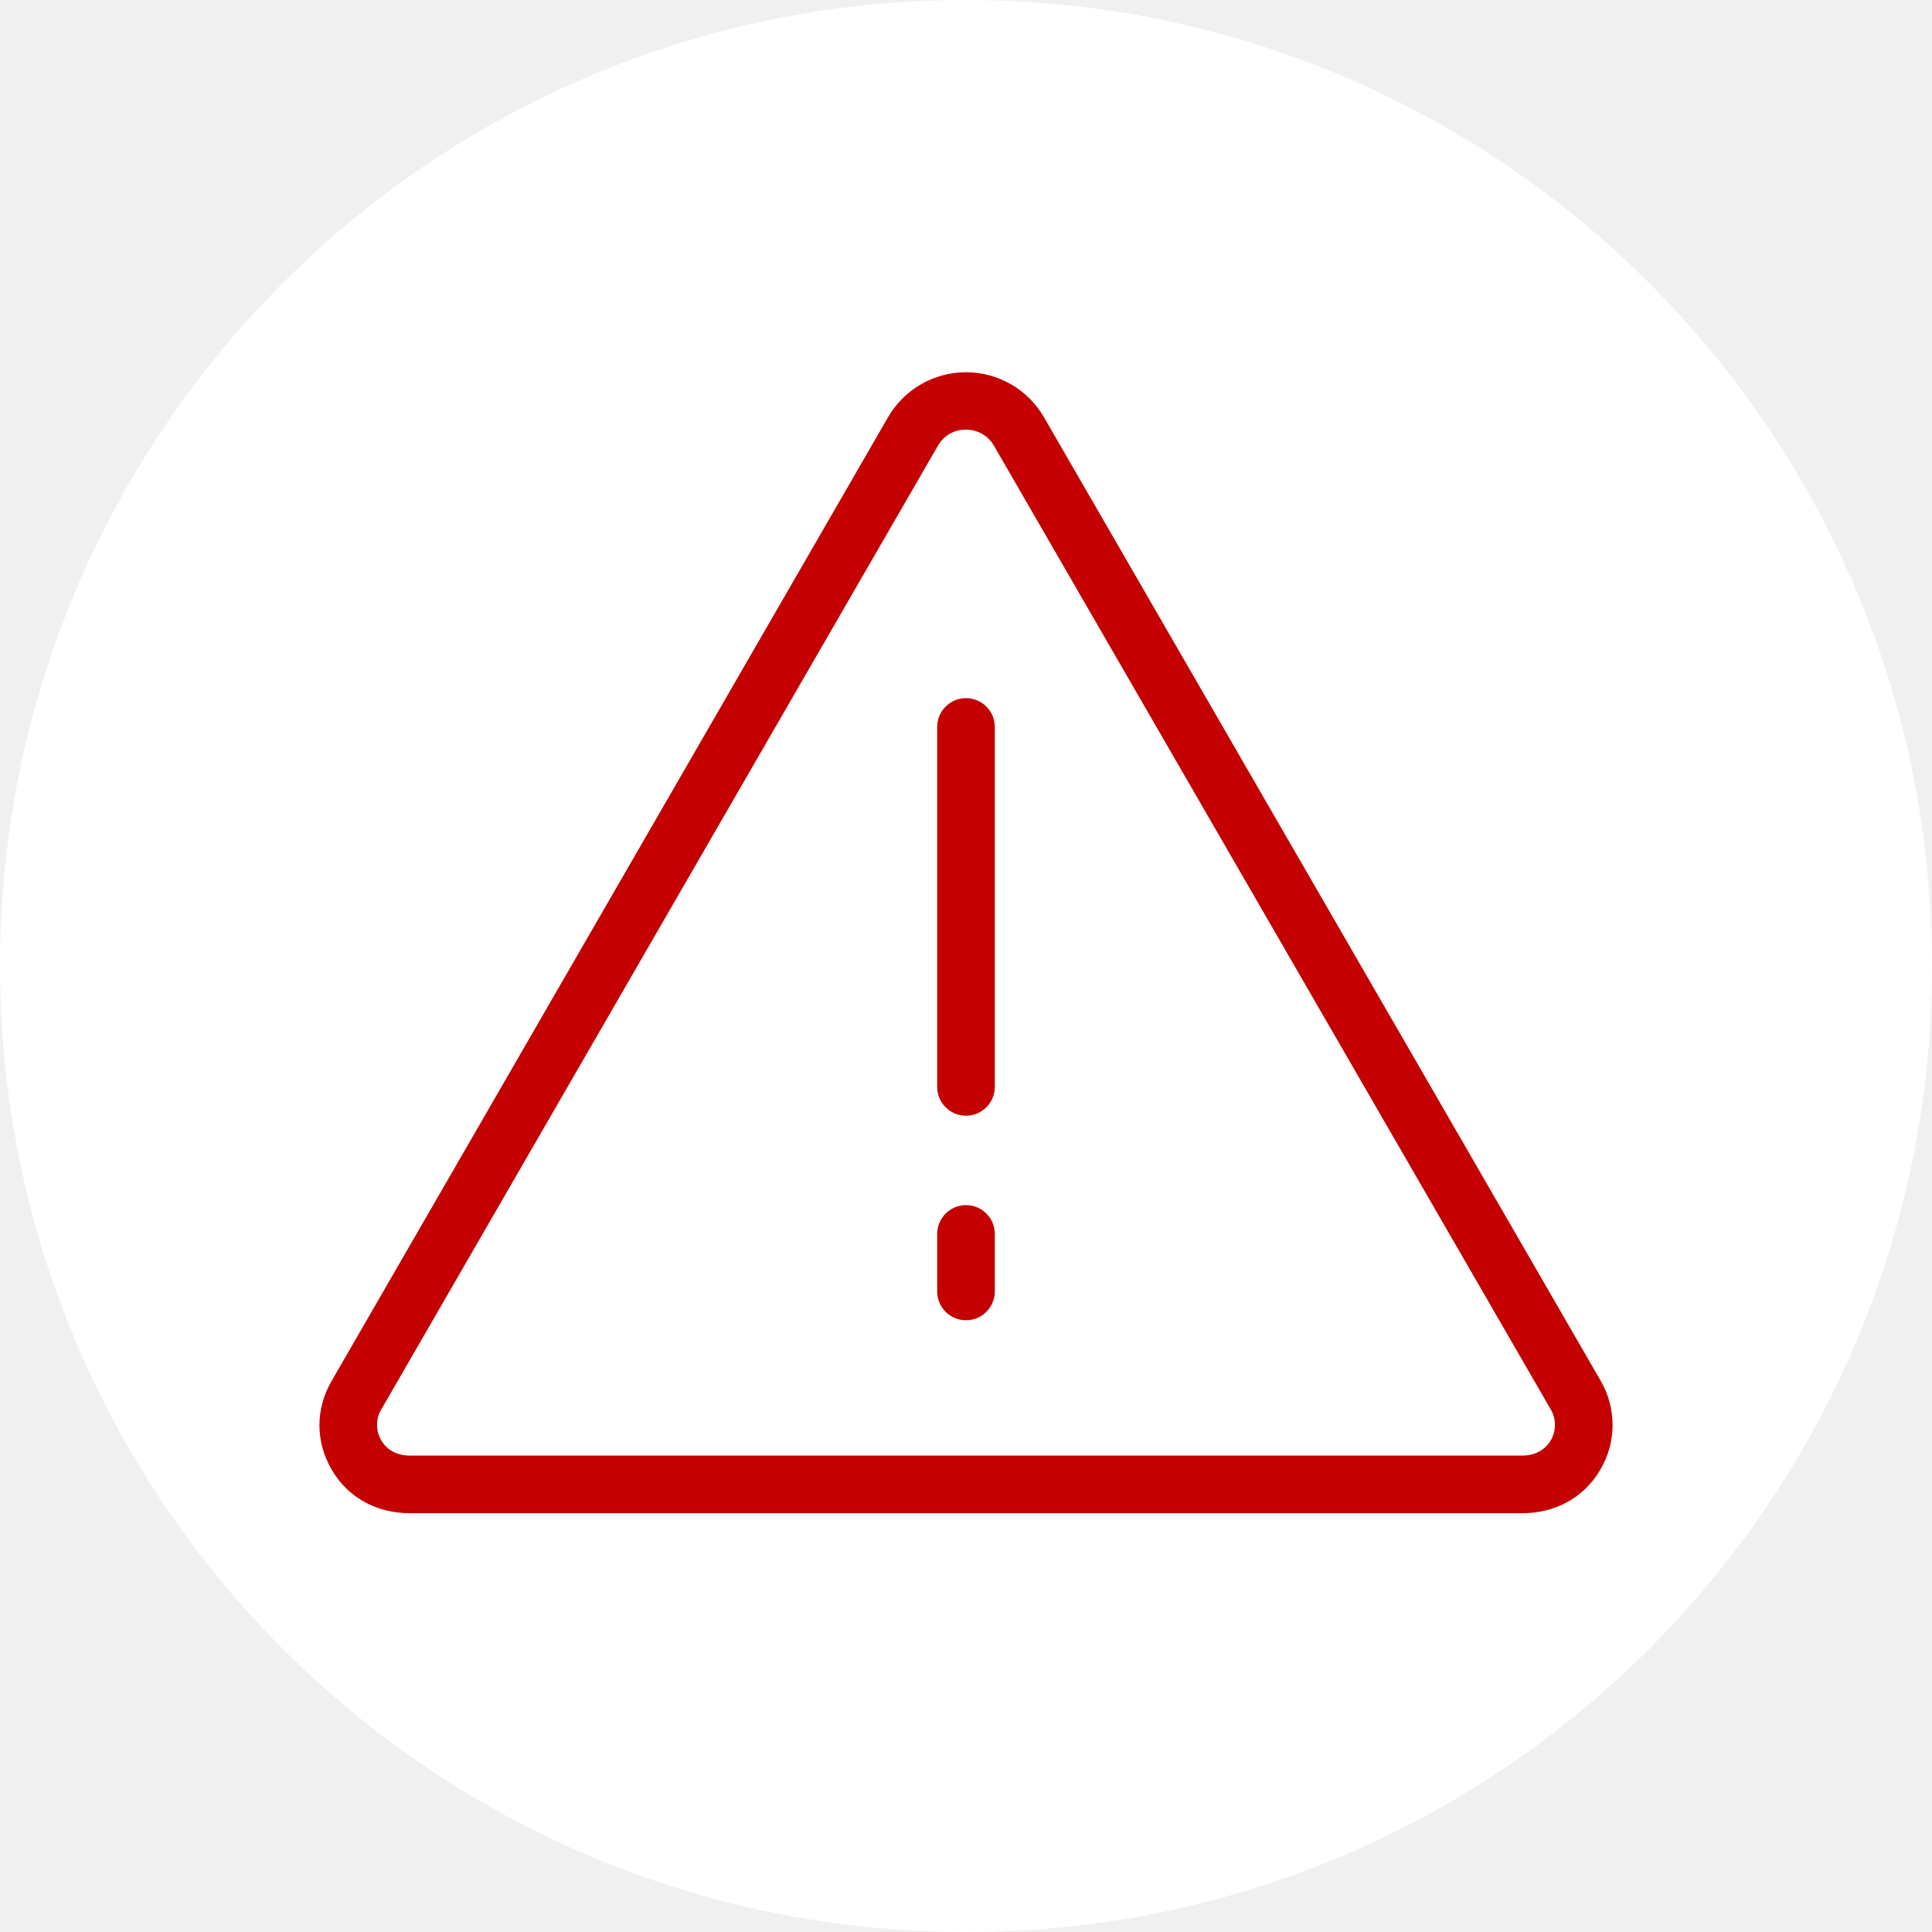
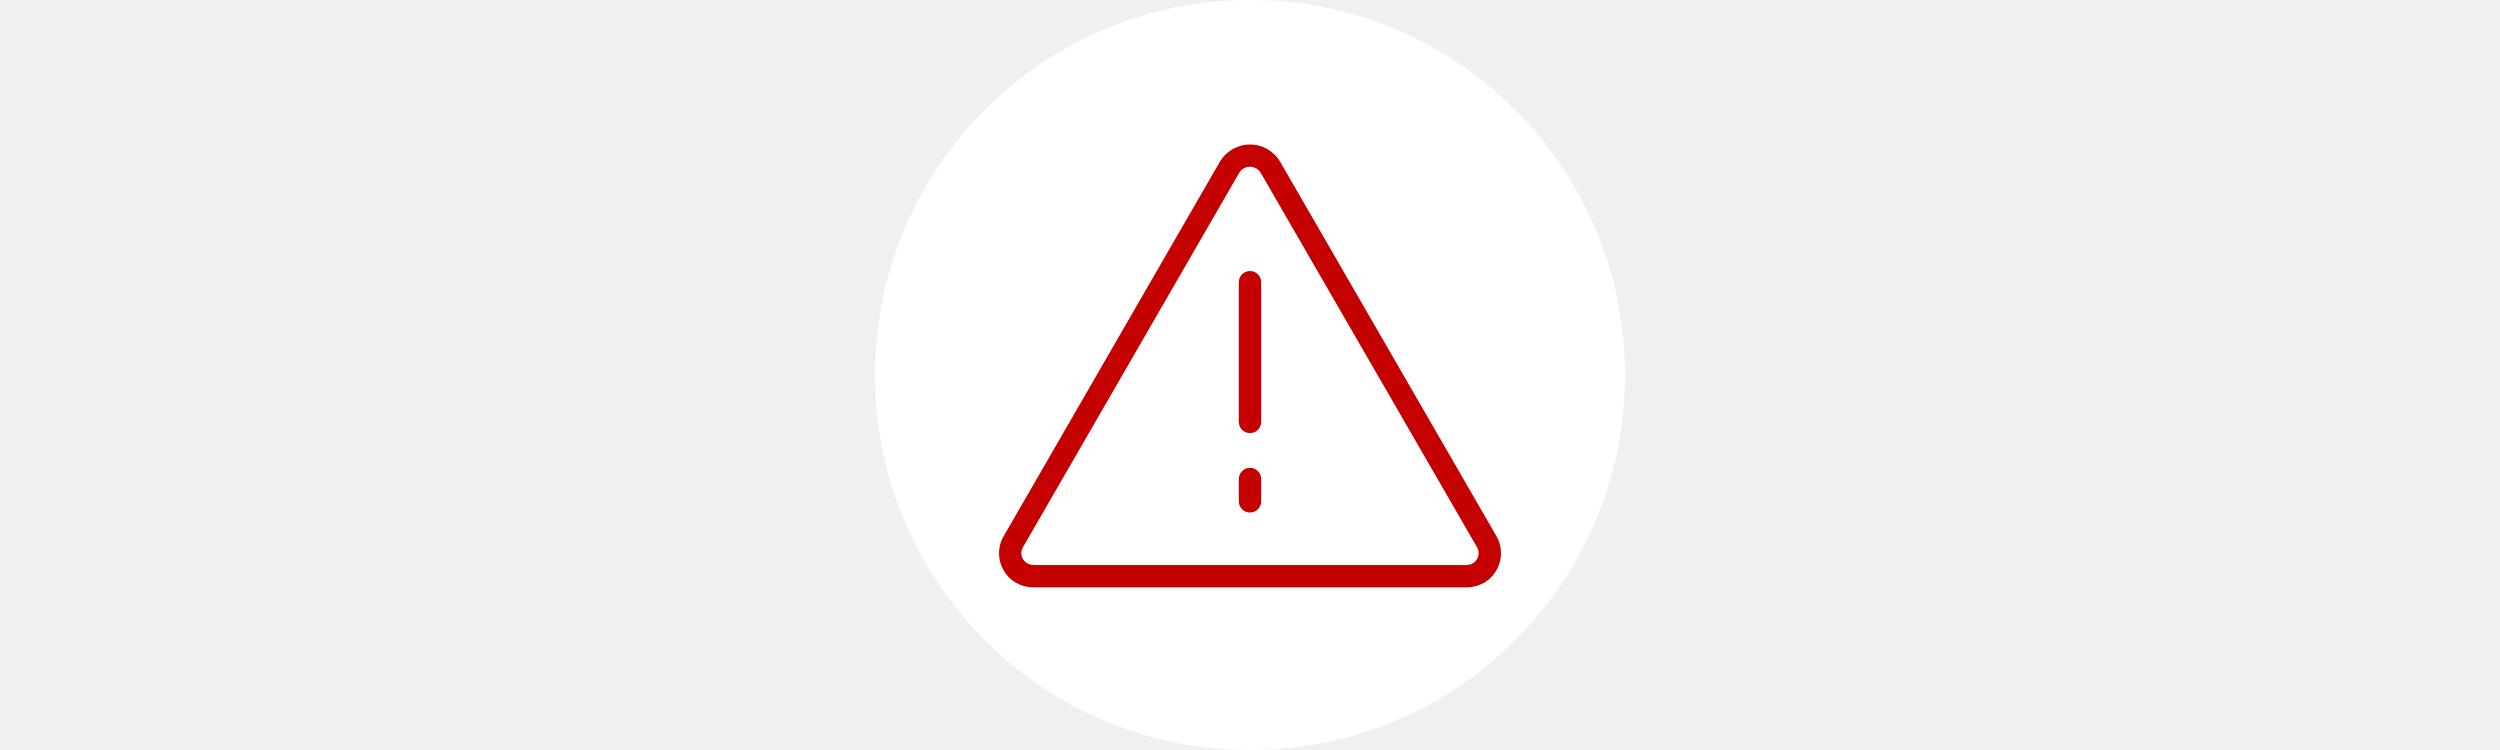
- <svg xmlns="http://www.w3.org/2000/svg" id="Layer_1" data-name="Layer 1" viewBox="0 0 1594 1594">
-   <defs>
-     <style>.cls-1{fill:#fff;}.cls-2{fill:#c40000;}</style>
-   </defs>
-   <circle class="cls-1" cx="797" cy="797" r="797" />
-   <path class="cls-2" d="M594,373a23.77,23.77,0,0,0-23.76,23.76v297a23.76,23.76,0,0,0,47.52,0v-297A23.77,23.77,0,0,0,594,373Z" transform="translate(203 203)" />
-   <path class="cls-2" d="M594,791.28A23.77,23.77,0,0,0,570.24,815v47.52a23.76,23.76,0,0,0,47.52,0V815A23.77,23.77,0,0,0,594,791.28Z" transform="translate(203 203)" />
-   <path class="cls-2" d="M658.33,141.25a74.29,74.29,0,0,0-128.66,0L70.6,936.37c-13.42,23.26-13.42,49.85,0,73.1s37.48,36,64.33,36h918.13c26.85,0,50.91-12.71,64.33-36a72.46,72.46,0,0,0,0-73.69Zm417.92,844.47c-2.33,4-9.24,12.2-23.18,12.2H134.93c-13.94,0-20.85-8.19-23.18-12.2a25.16,25.16,0,0,1,0-26.17L570.83,164.72A26.05,26.05,0,0,1,594,151.48a26.42,26.42,0,0,1,23.18,13.45L1076.25,959.5A25.28,25.28,0,0,1,1076.25,985.72Z" transform="translate(203 203)" />
+ <svg xmlns="http://www.w3.org/2000/svg" width="200" height="60" viewBox="0 0 200 60">
+   <circle fill="#fff" cx="100" cy="30" r="30" />
+   <path fill="#c40000" d="M100 21.681a.896.896 0 0 0-.895.895v11.179a.895.895 0 1 0 1.79 0V22.576a.896.896 0 0 0-.895-.895zm0 15.745a.895.895 0 0 0-.895.893v1.789a.895.895 0 1 0 1.79 0v-1.789a.895.895 0 0 0-.895-.893zm2.422-24.468a2.797 2.797 0 0 0-4.843 0l-17.28 29.929a2.689 2.689 0 0 0 0 2.752c.505.875 1.411 1.355 2.421 1.355h34.559c1.011 0 1.916-.479 2.422-1.355a2.727 2.727 0 0 0 0-2.773l-17.279-29.908zm15.73 31.786c-.088.151-.348.46-.873.46H82.72c-.525 0-.785-.309-.873-.46a.946.946 0 0 1 0-.984l17.28-29.918a.984.984 0 0 1 .872-.499.998.998 0 0 1 .873.506l17.279 29.909a.947.947 0 0 1 .001.986z" />
</svg>
